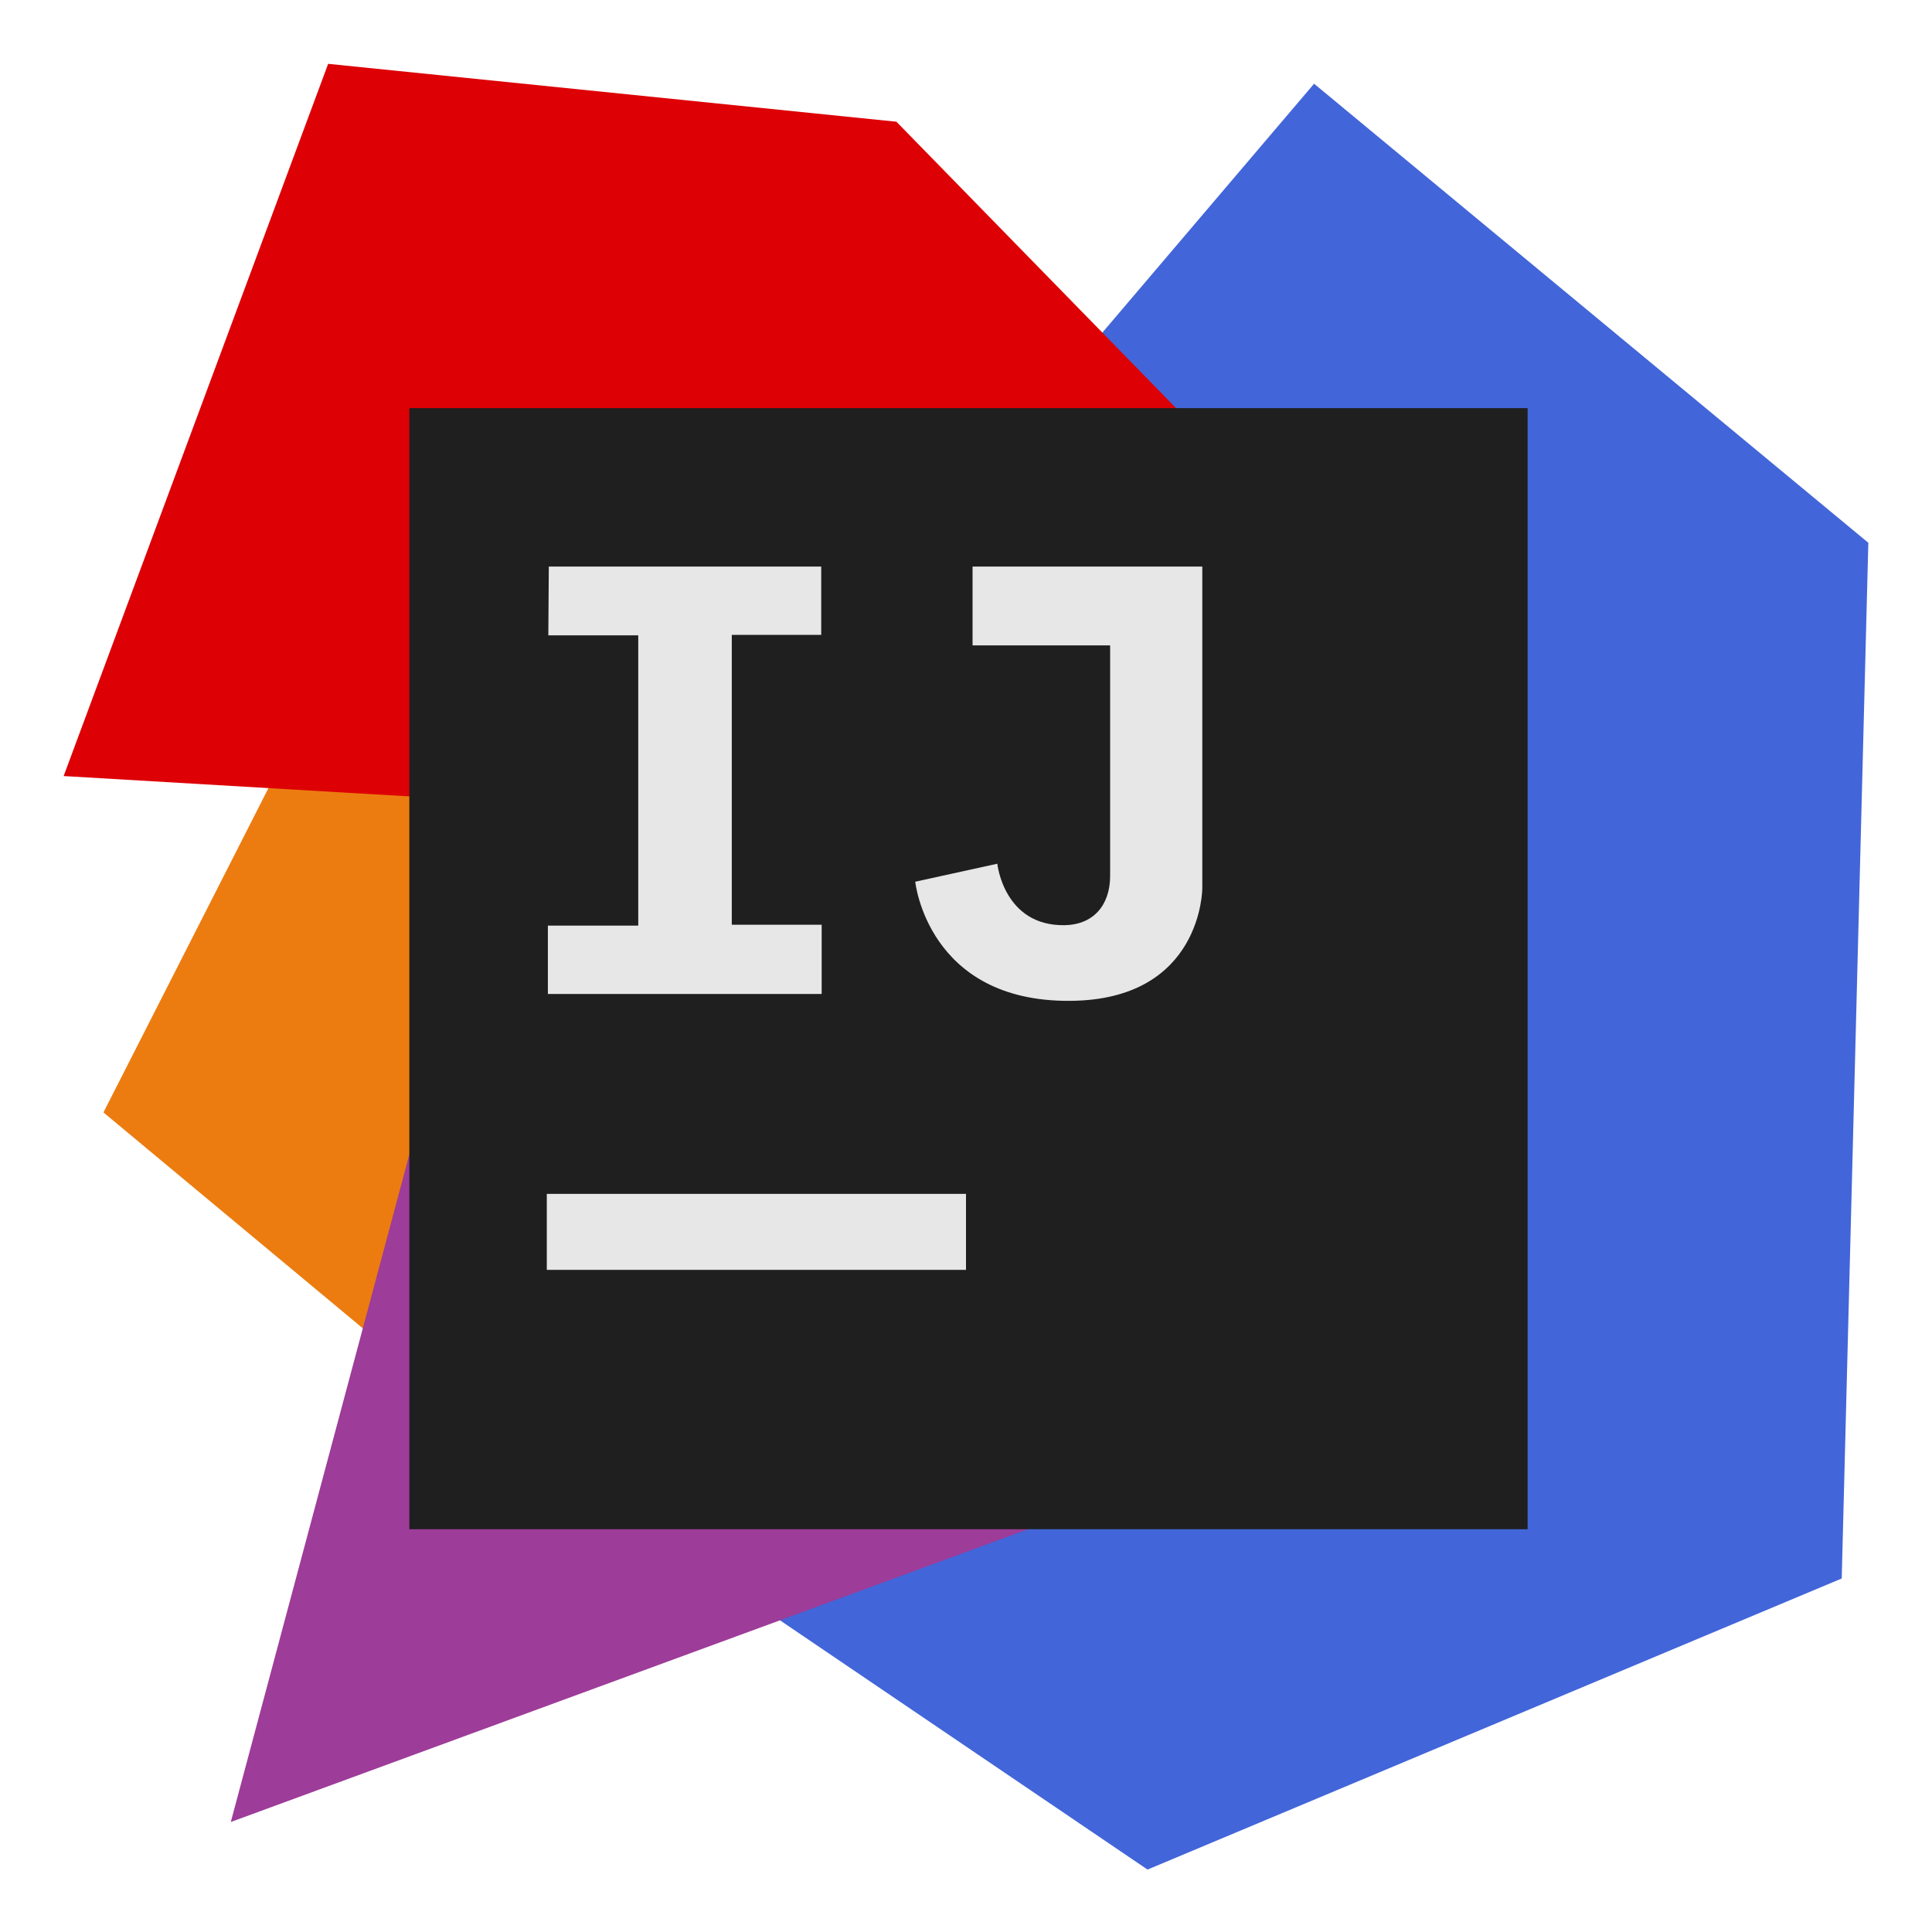
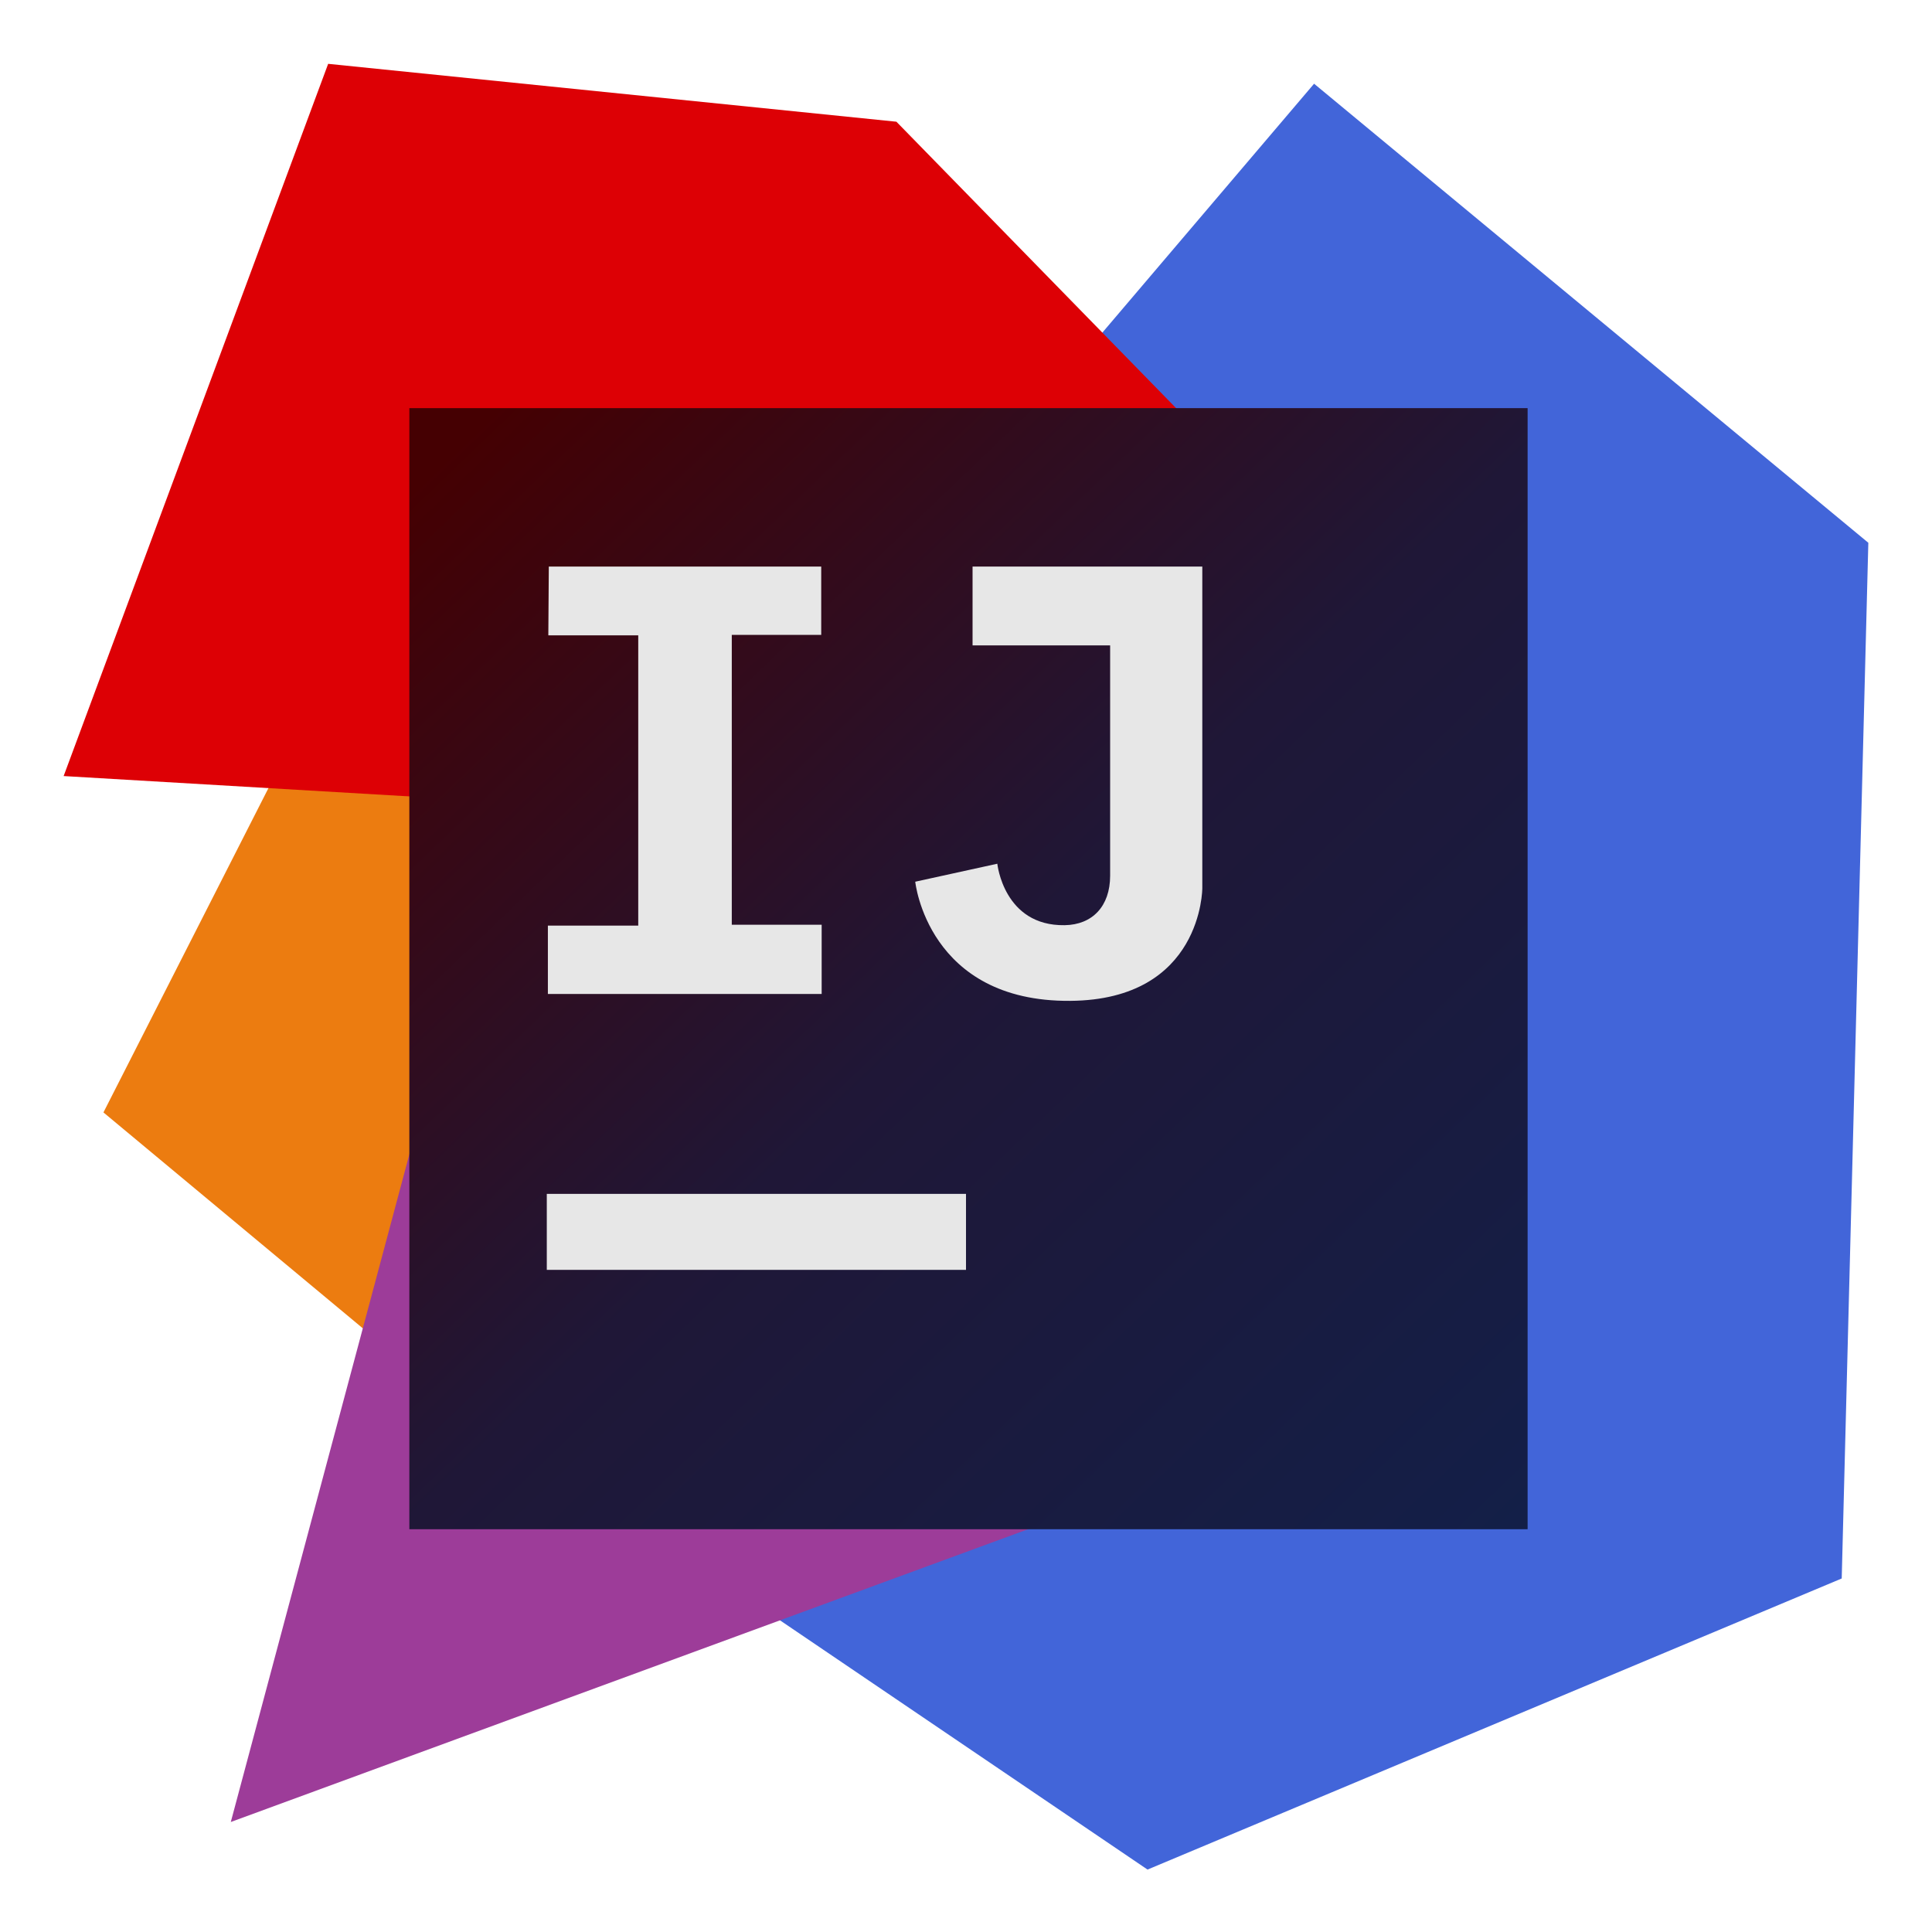
<svg xmlns="http://www.w3.org/2000/svg" clip-rule="evenodd" fill-rule="evenodd" stroke-linejoin="round" stroke-miterlimit="2" viewBox="0 0 48 48">
+   <linearGradient id="a" x2="1" gradientTransform="matrix(25.8761 27.668 -27.668 25.8761 12.0769 10.325)" gradientUnits="userSpaceOnUse">
+     <stop stop-color="#450002" offset="0" />
+     <stop stop-color="#1f1737" offset=".49" />
+     <stop stop-color="#131f48" offset="1" />
+   </linearGradient>
  <path d="m32.648 2.08 13.77 11.405-.661 25.732-17.247 7.232-18.151-12.309 2.621-8.94z" fill="#4265d9" />
  <path d="m2.57 27.638 12.24 10.188 17.699-17.421-21.907-8.554z" fill="#ec7c10" />
  <path d="m5.734 45.267 28.027-10.292-20.69-17.143z" fill="#9d3c99" />
  <path d="m8.153 1.586-6.572 17.695 30.217 1.778-.03-8.309-9.497-9.726-14.118-1.438z" fill="#dd0005" />
-   <path d="m10.17 10.14h27.783v27.853h-27.783z" fill="#1f1f1f" />
+   <path d="m10.17 10.14h27.783v27.853h-27.783z" fill="url(#a)" />
  <path d="m24 29.662h-10.415v1.888h10.415zm.163-15.586h5.708v7.989s.005 2.776-3.281 2.801c-3.544.027-3.851-2.96-3.851-2.96l2.039-.447s.159 1.552 1.675 1.527c.684-.011 1.128-.467 1.128-1.231v-5.72h-3.418zm-10.528 0h6.768v1.697h-2.222v7.202h2.233v1.72h-6.802v-1.698h2.245v-7.212h-2.234z" fill="#e7e7e7" />
</svg>
